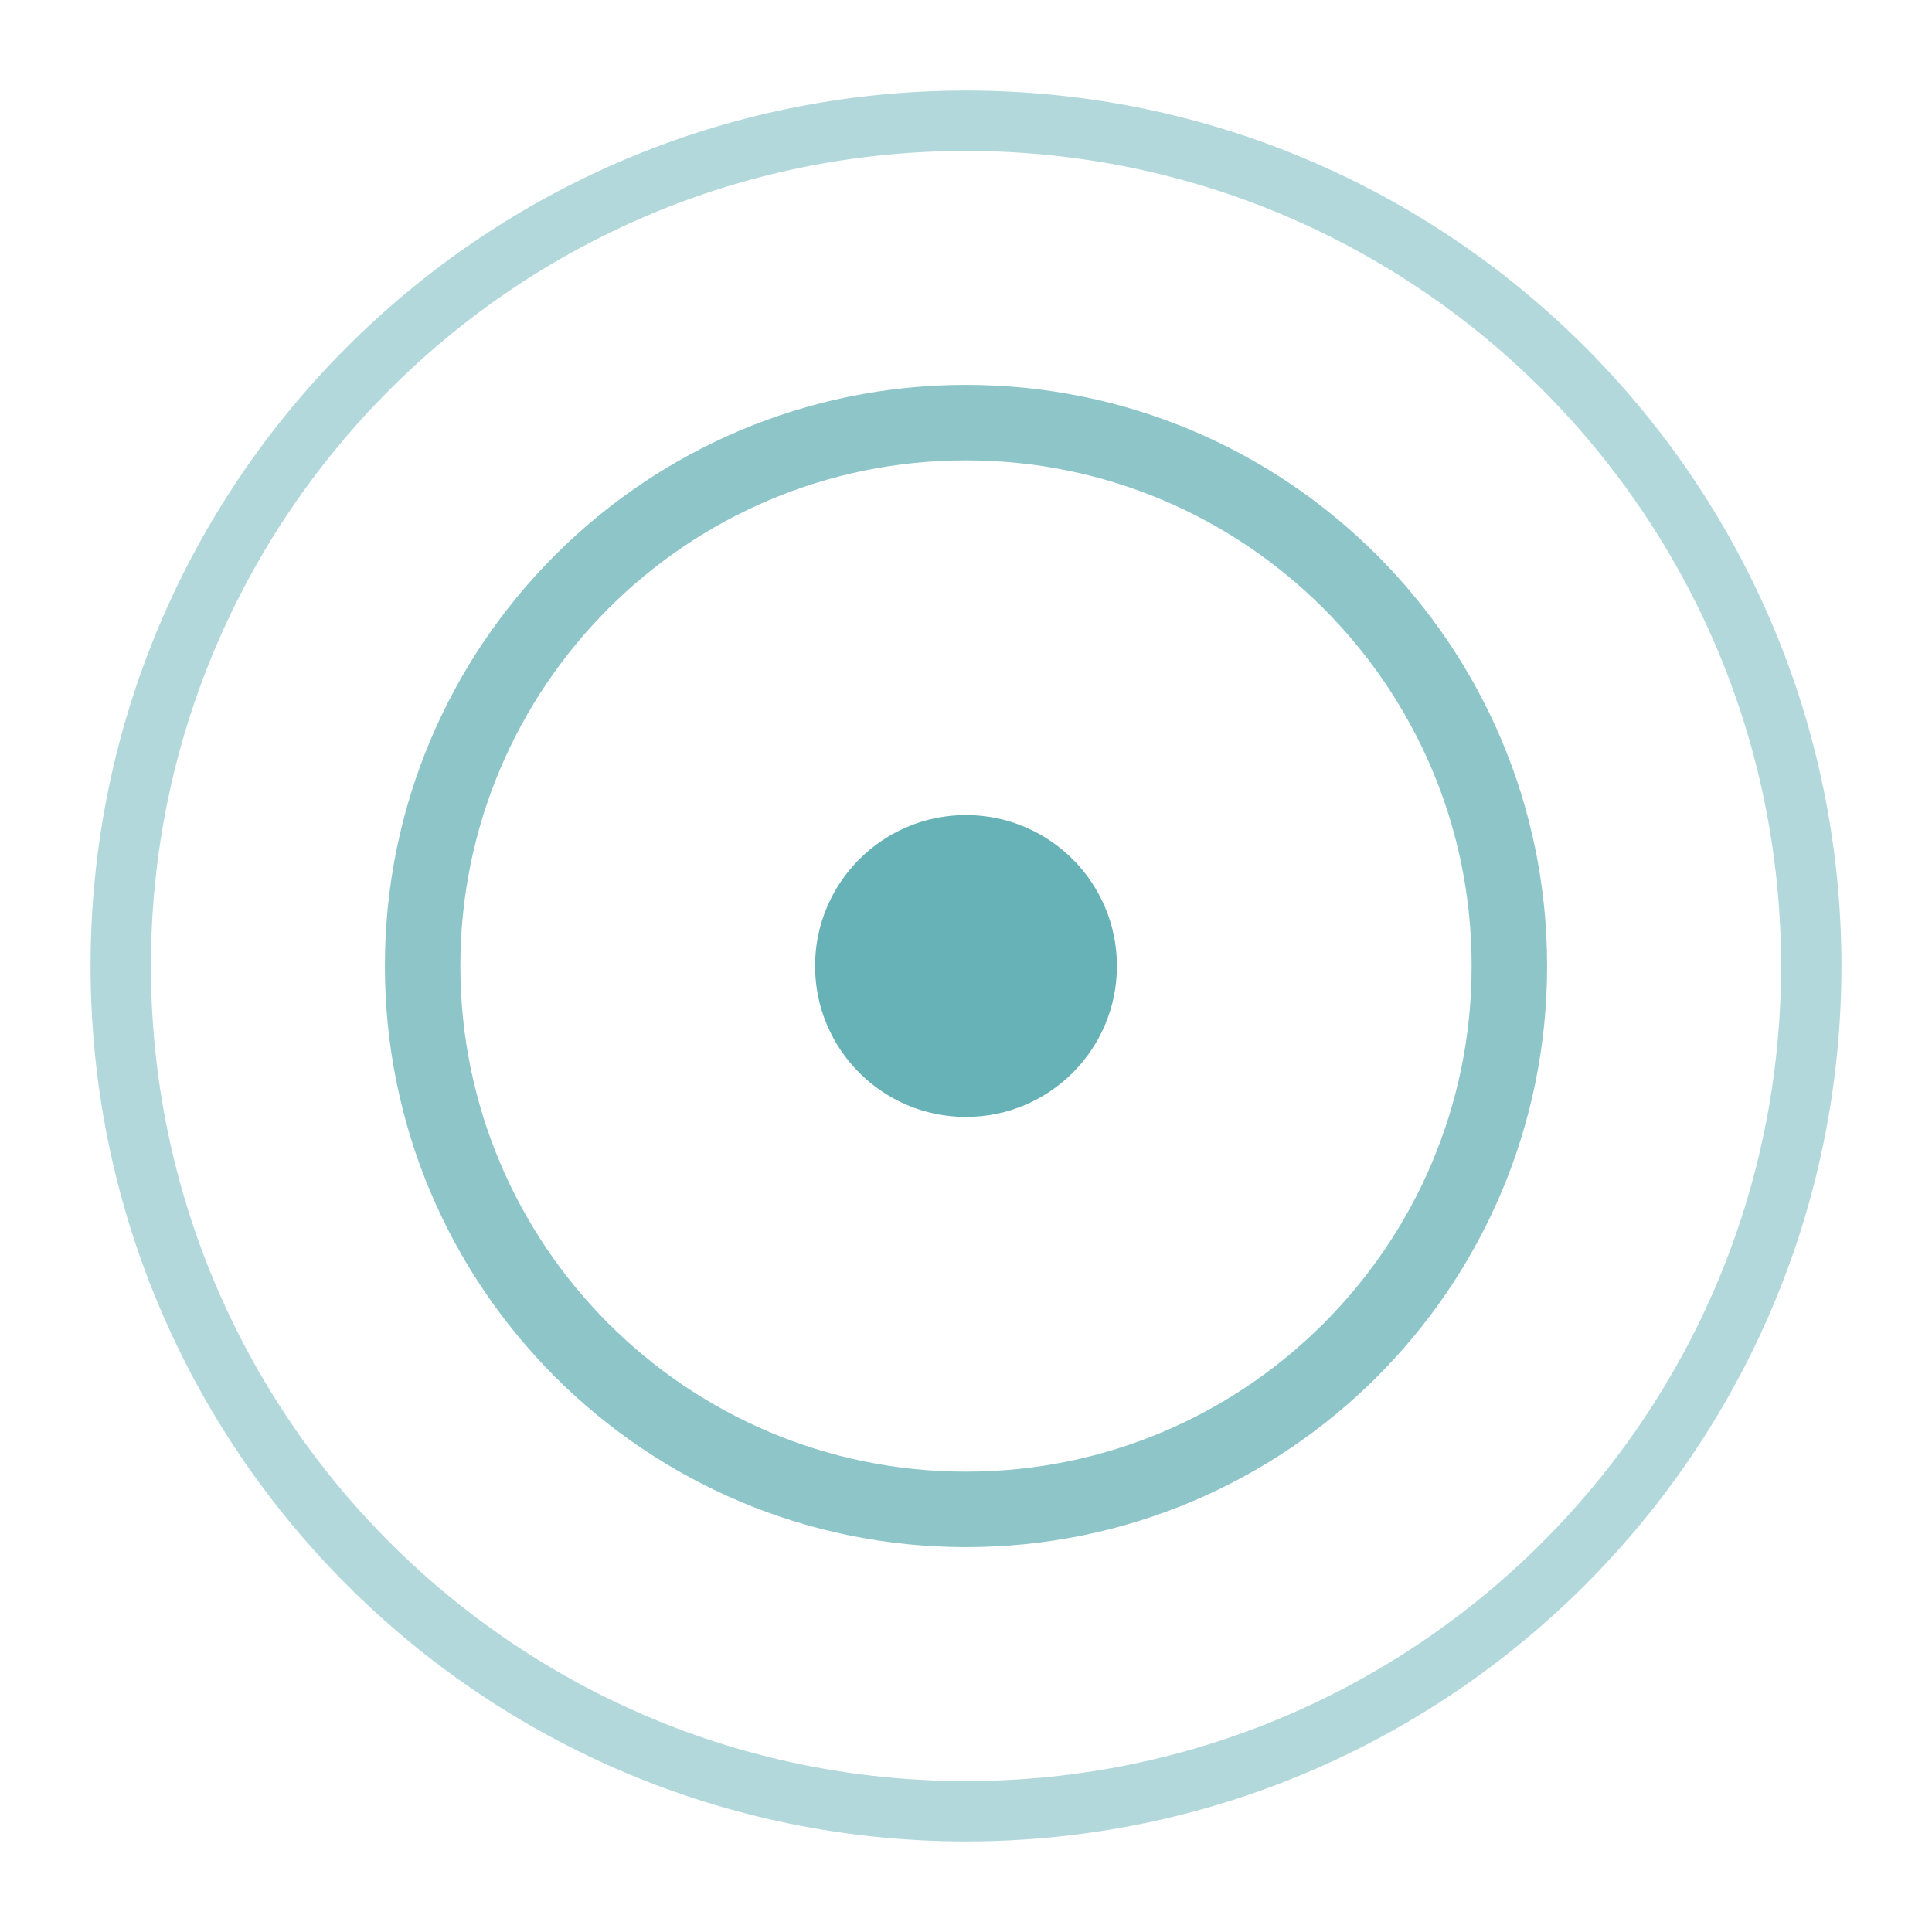
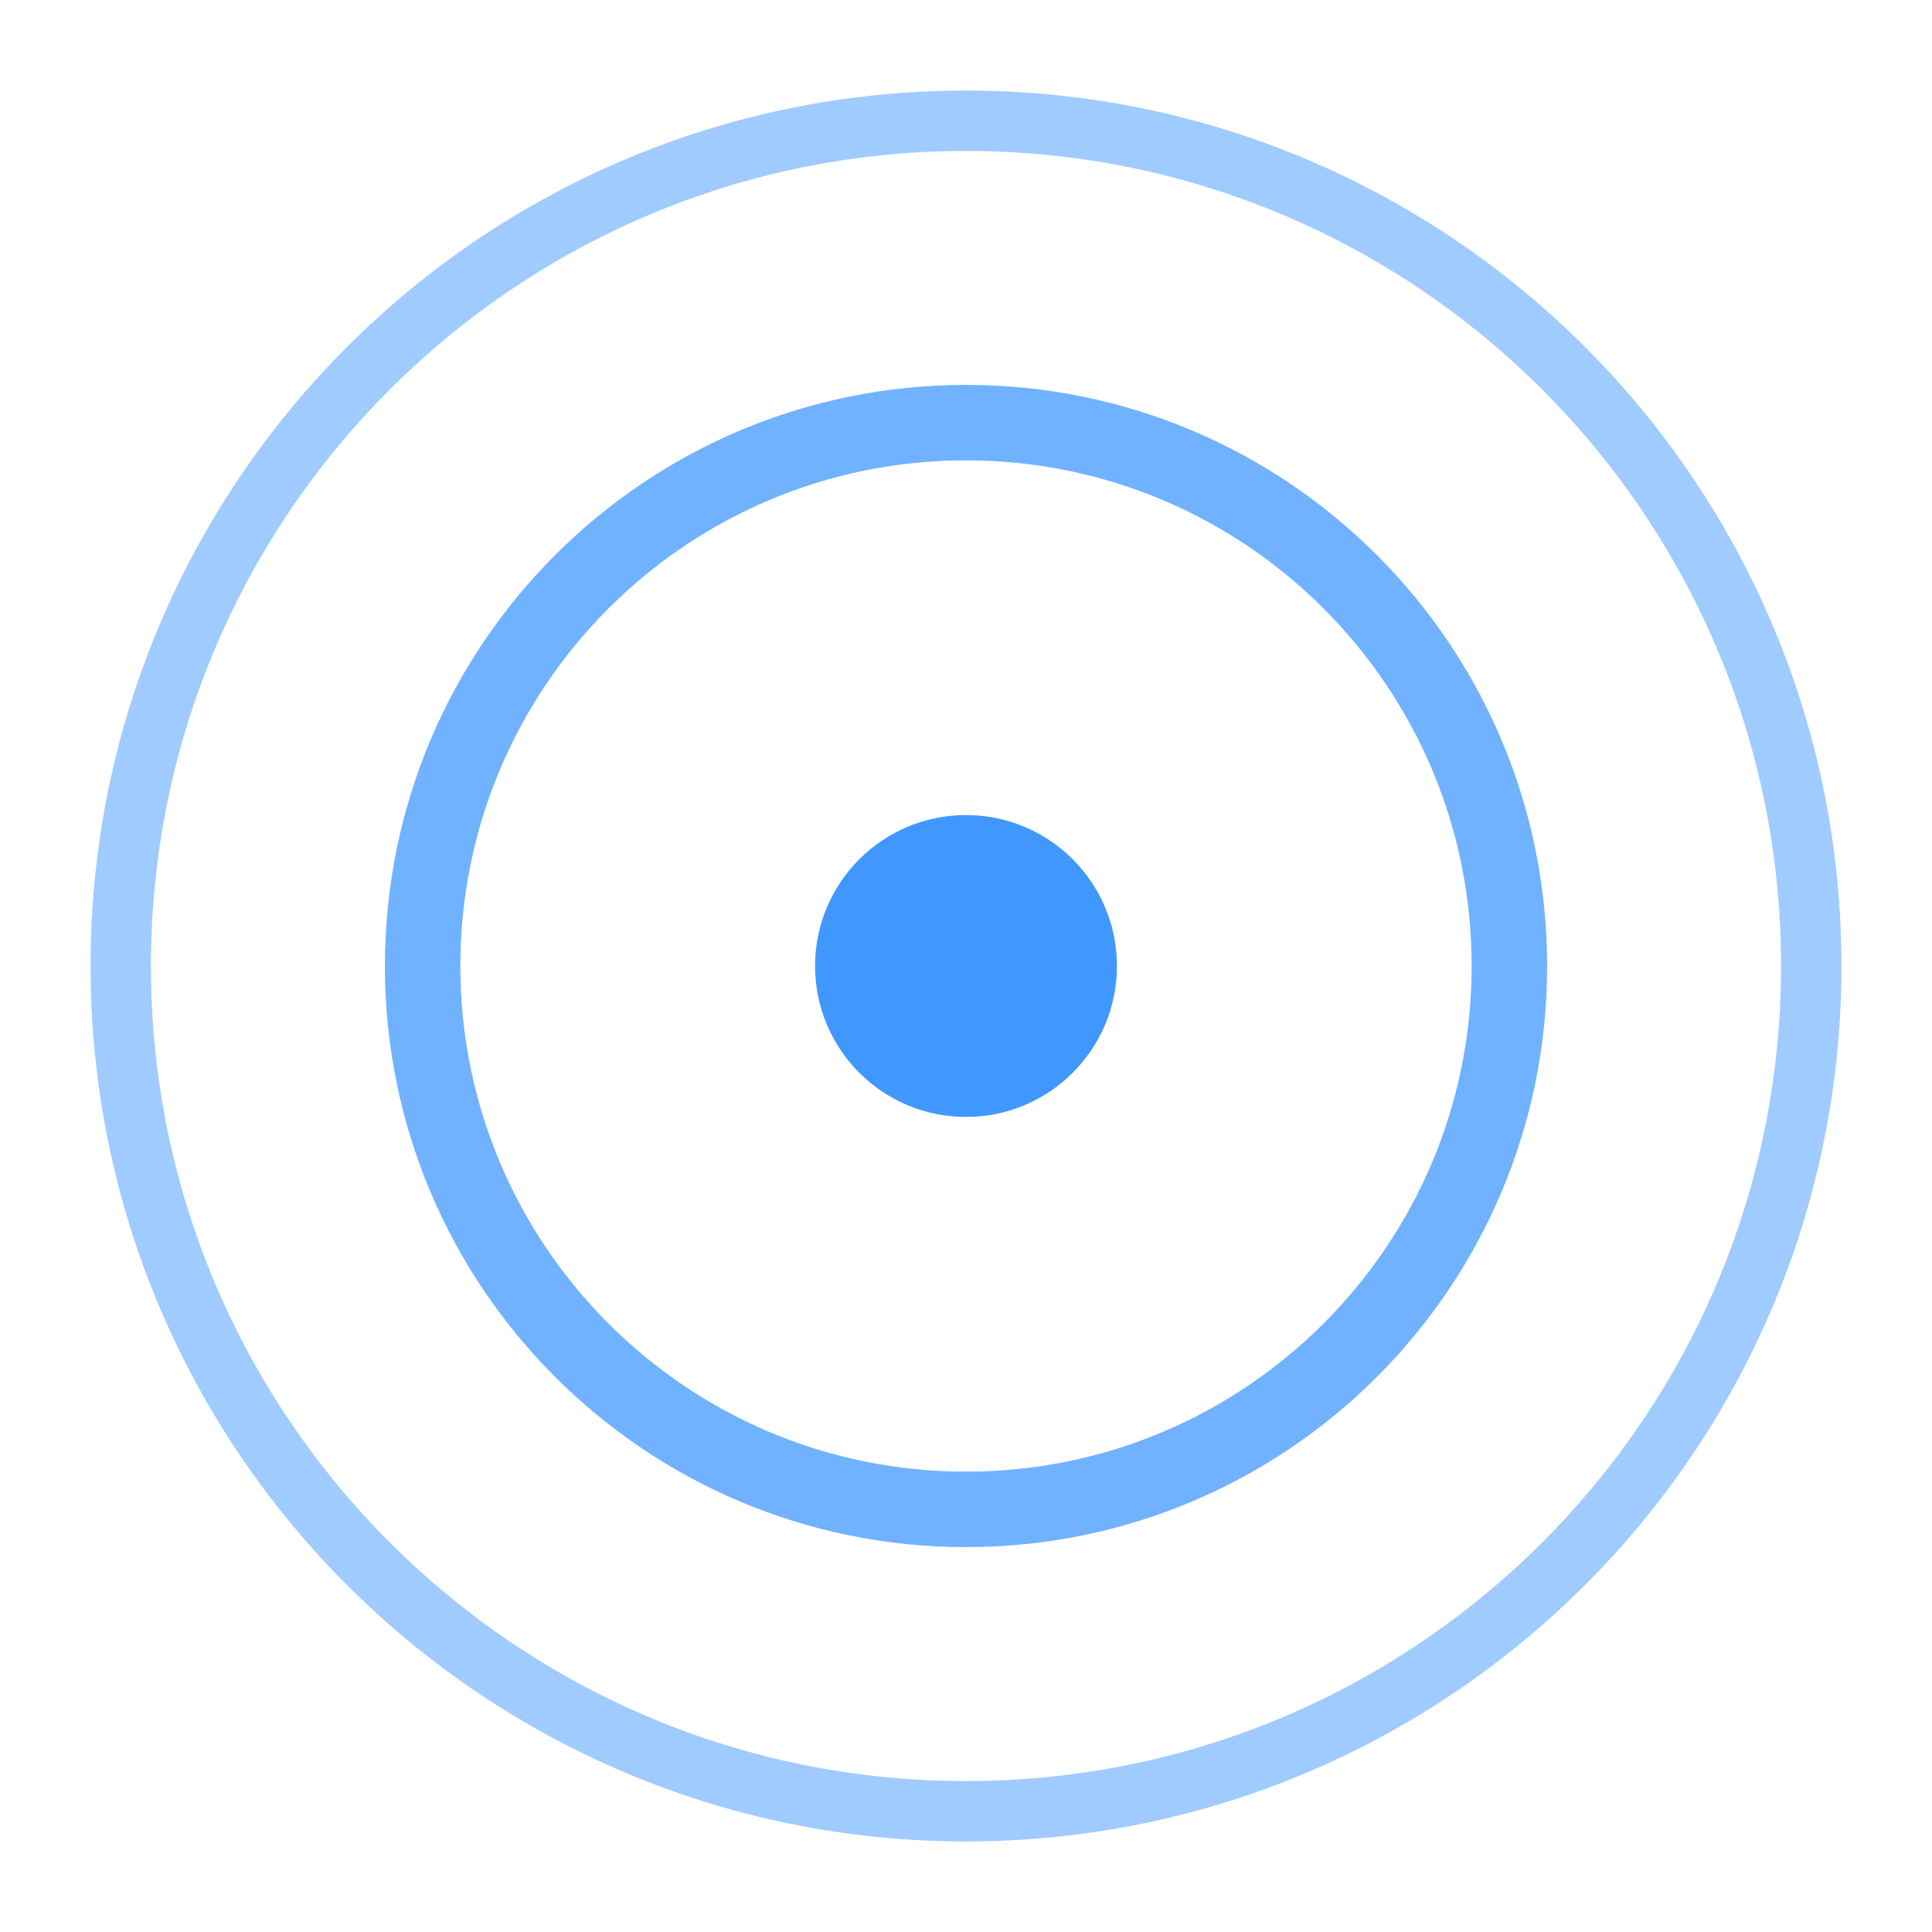
<svg xmlns="http://www.w3.org/2000/svg" viewBox="0 0 32 32" fill="none">
  <rect width="32" height="32" fill="white" />
-   <circle cx="16" cy="16" r="2.5" fill="#67b2b7" />
-   <circle cx="16" cy="16" r="9" stroke="#67b2b7" stroke-width="1.25" opacity="0.75" />
-   <circle cx="16" cy="16" r="14" stroke="#67b2b7" stroke-width="1" opacity="0.5" />
+   <circle cx="16" cy="16" r="2.5" fill="#4098ff" />
+   <circle cx="16" cy="16" r="9" stroke="#4098ff" stroke-width="1.25" opacity="0.75" />
+   <circle cx="16" cy="16" r="14" stroke="#4098ff" stroke-width="1" opacity="0.5" />
</svg>
